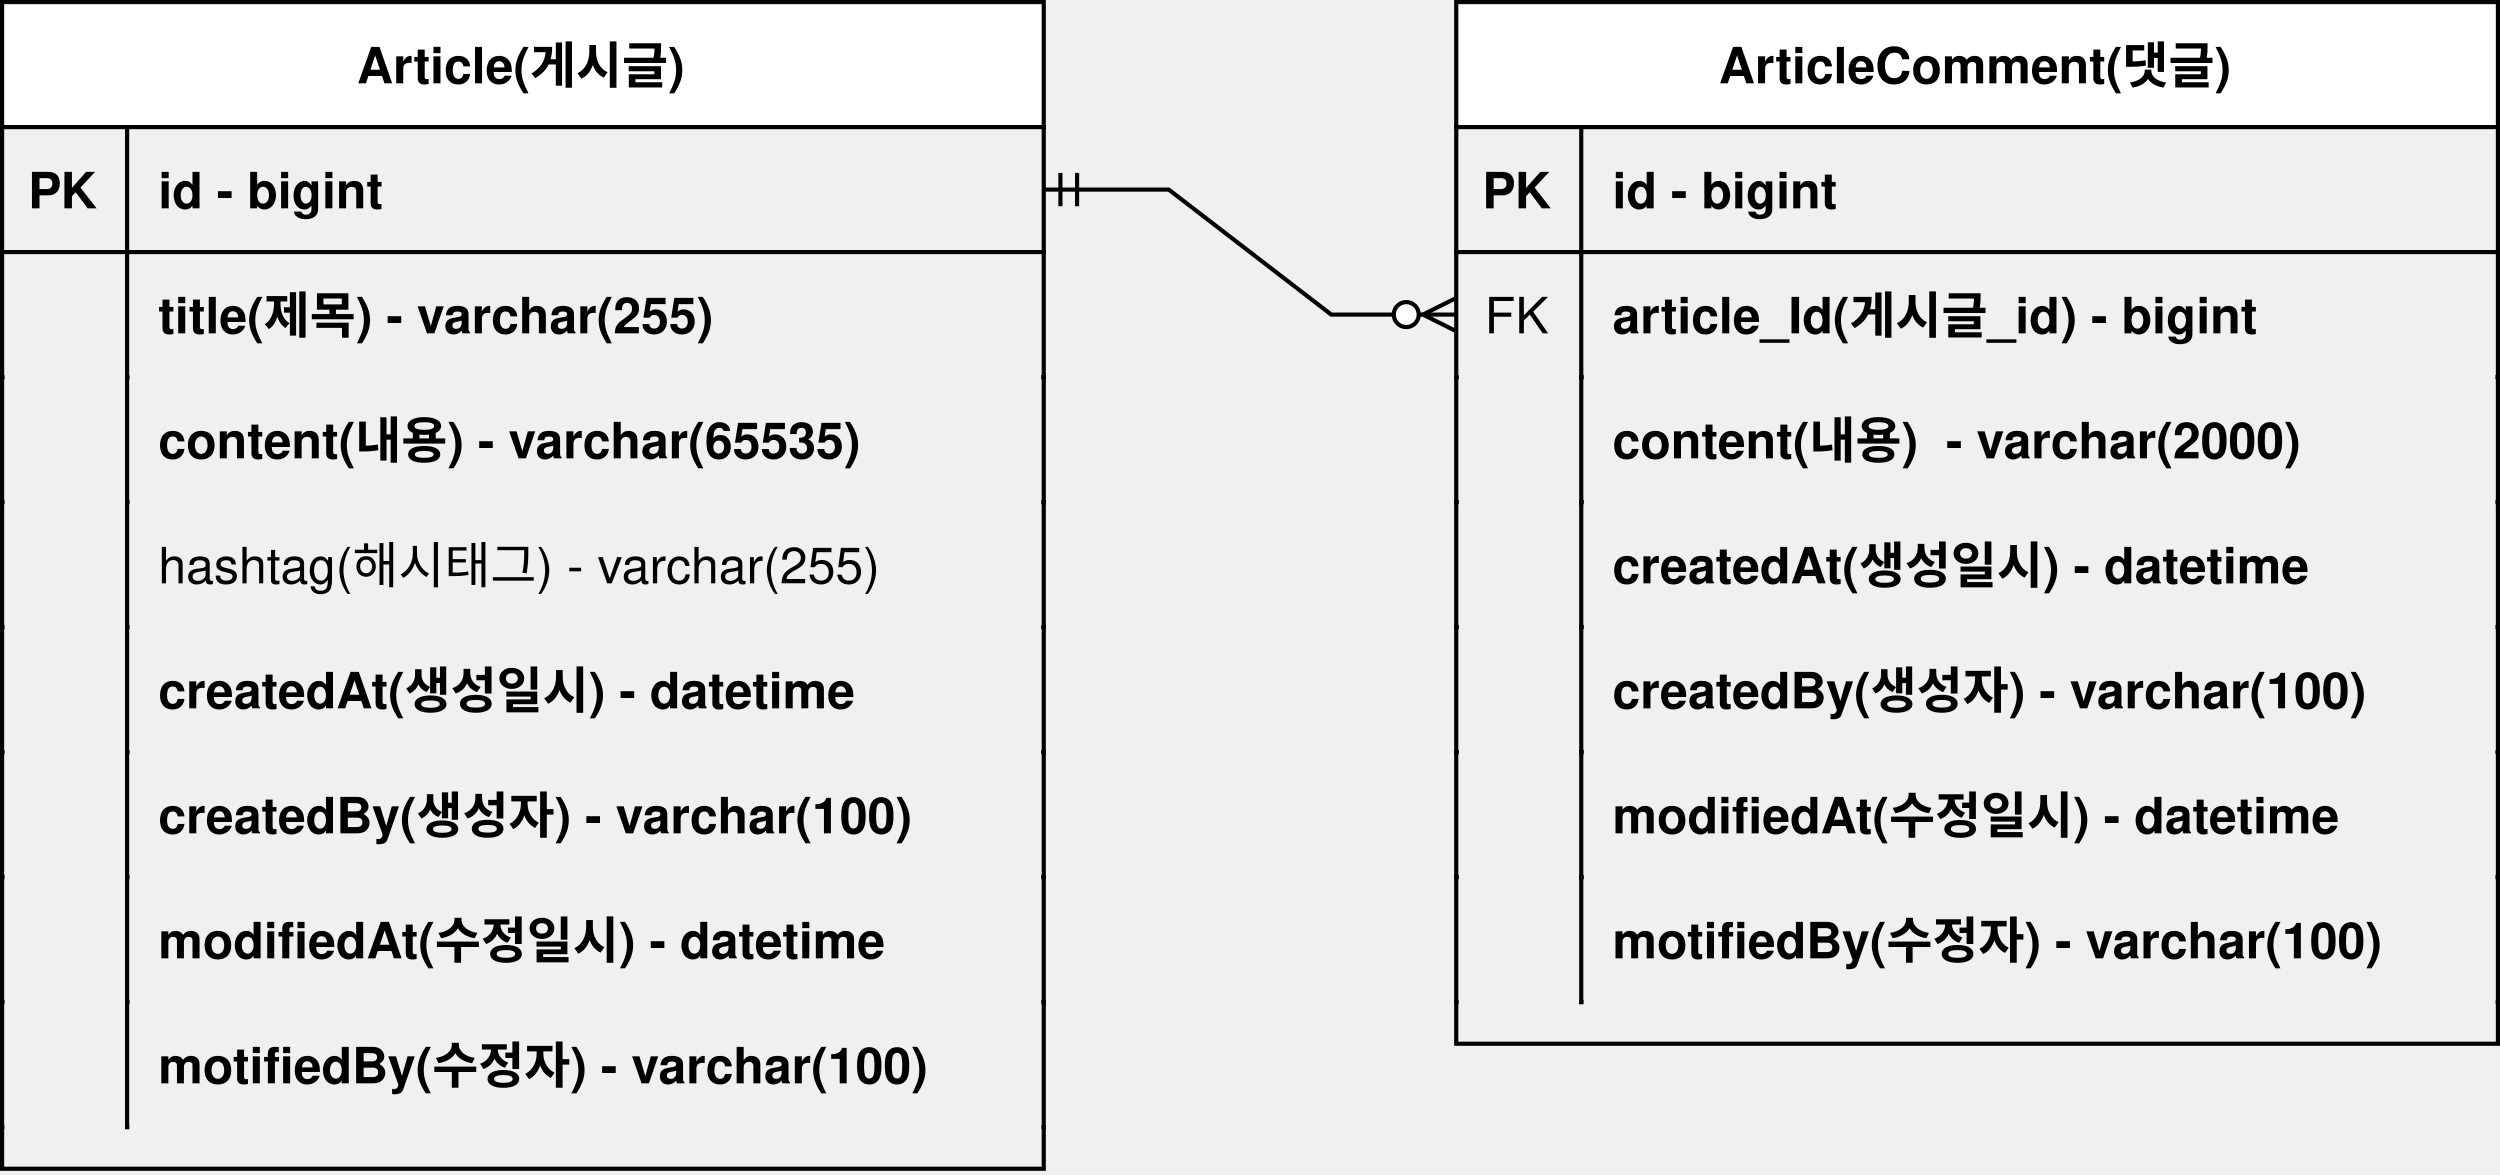
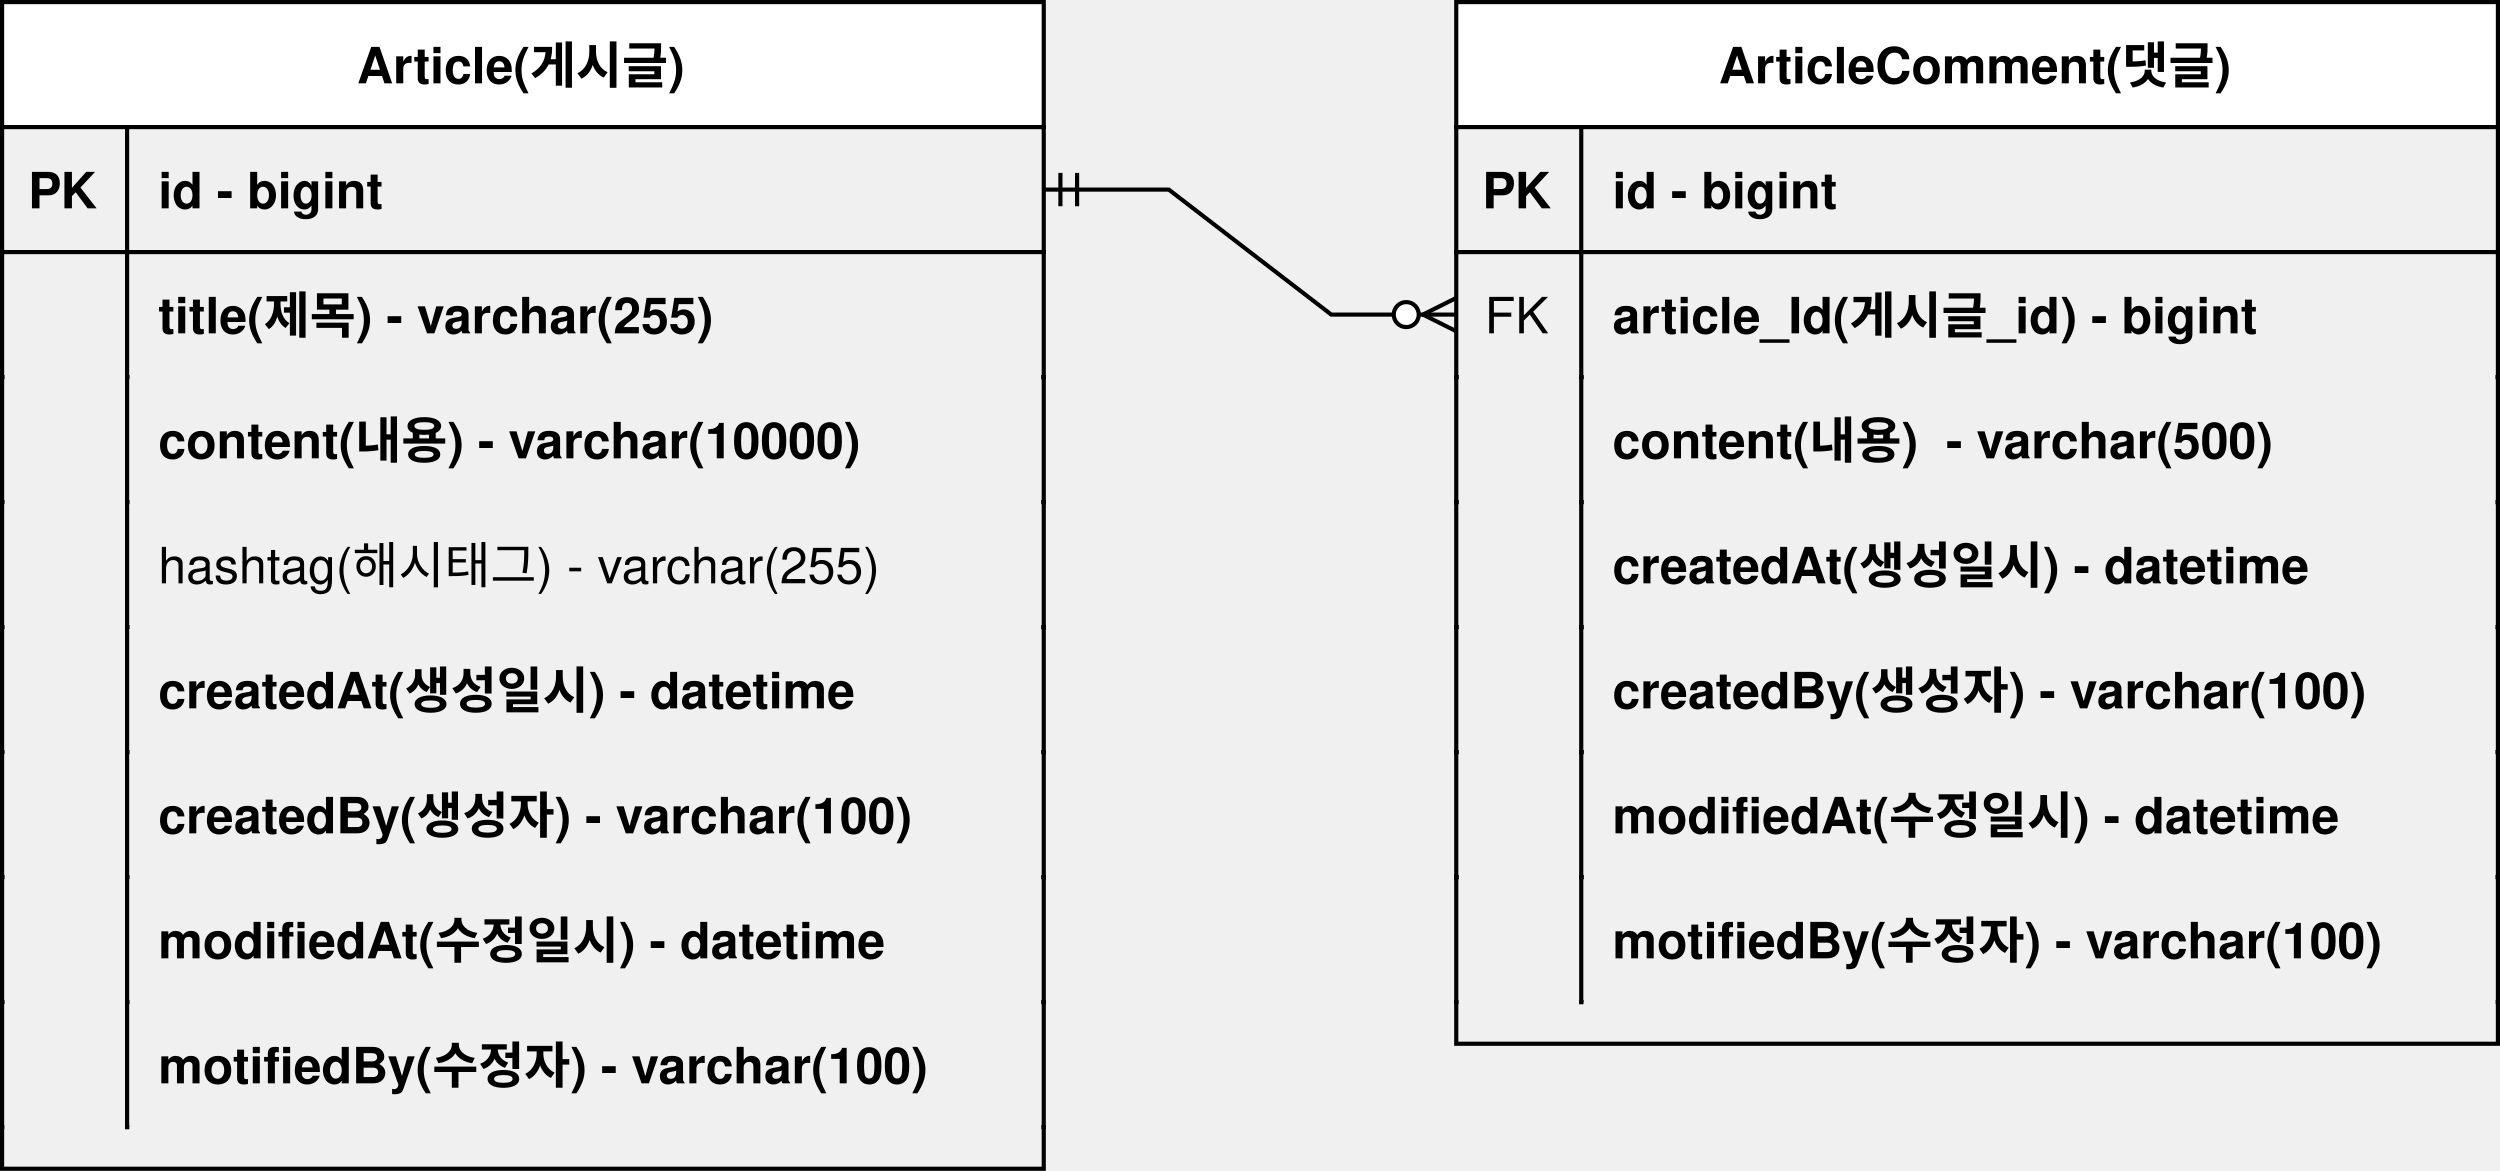
- <svg xmlns="http://www.w3.org/2000/svg" version="1.1" width="600px" height="282px" viewBox="-0.5 -0.5 600 282" content="&lt;mxfile host=&quot;app.diagrams.net&quot; modified=&quot;2022-12-04T12:01:21.109Z&quot; agent=&quot;5.0 (Macintosh; Intel Mac OS X 10_15_7) AppleWebKit/537.36 (KHTML, like Gecko) Chrome/107.0.0.0 Safari/537.36&quot; etag=&quot;qkMtRsOzmKZWI4uXE5_P&quot; version=&quot;20.5.3&quot; type=&quot;github&quot;&gt;&lt;diagram id=&quot;R2lEEEUBdFMjLlhIrx00&quot; name=&quot;Page-1&quot;&gt;7V1db6M4FP01ljoPrfgIDXkMJJ2Z3VZbtaPdmafKDQ6xBnAEbpvMr18bTEhiSGlJGhojZUb4Ygy+5/ieXGOnwHTDxdcYzmc3xEMBMDRvAcwRMIy+prP/uWGZGXqalRn8GHuZSS8M9/gPEkZNWJ+wh5KNipSQgOL5pnFCoghN6IYNxjF52aw2JcHmXefQR5LhfgID2fof9ugss9qWVti/IezP8jvrmjgTwryyMCQz6JGXDRNa0CsSUfGItygOYYQiys7cwPg3ioE1nlHKezoExhX7THntC58QP0BwjpOLCQmZeZKwKldTGOKAu3mtIUc0xG5njoHpxoTQ7ChcuCjgUOUwZM90VXF25YeYt1vjAvf8eXn9W6PRtxfzX3pz49/2H88NM2vmGQZPwsHDmOJJgM7AeAgcA9guGLvAdsDATS02sLUvwoF0maPCfDnnhxQ+cpOTUBhTQR5TYwZGBwpxxHpujvS0HARwnuC0emaZ4cC7hkvyRPOG8pIzxQvk3WXc4XUZja5ZY7zIG+co3IuH4adhgP2IHU+Ya/gdnRgl7FmuYUJFDdl5wp/PKKZosWYSzvyKSIhovGRVxNlLccUyHx+CQy8FK42clbM1Rhq2MEJBM3/VdIEeOxAAvgXMngRmJVCs6xTD4I4NURj5KWabkHC/ejGZ/4Cxj6gwzAnmHh0/o2yQpM7HQeCSgHBkIxKhvFraO8thH9ZfV7uwgMUewGVlvSizD68eU5dECY0ZQ/itEAPqBXGwHErm4j4BmuaPEQtv8uNHQikbc1Ww7mb962ALdM2a4JoHw9aSsL39+y3oEtbZaZDGuxn2PBRlg5LHaFggXgJmKQIrr2/DsT0U6yLSq43IGgTmGxEQjRVueXNrMGD0jyBFDnmKvESCdfWcDZC+lJBm9Q3tnP17xD4fIe2DPY+4WV0nmcMJjvzr7MrLLV5YB+HFonqkGnvlSa3mPoIofZXDvXbIcH959HBvN8L2g0Z9Xf/3a/v/5IP7QMKVYpp+23bBUEu/ZDtgOATDwRcR859hPJnB+MywrOrv3Z8k8pckLU0Zc8phf3xzPT7/HjygX7D/lzOa02A0OtclBikW9UsIJfGktipUSsDgAyWgFGfj8yjAK+6vpvFJC0Bpt+X5Fj4zwlx1xgO/bQCnx6VgkCmAazBRWBeBS8syT0YG9kgb5VRA6ame2pHnPYFfN44d+eWpnhYO+PcP4Z6akV+e1pnBZEahzyL/CAwsEfnFTPsI2GY+5d4Hjl2iBZ81Idg7c5QL/t3Ez8GCv3Xs4P+JJn7eM4T7agZ/edpnEiN2R29I06kfHuxH6UEPsHHDM4ARcIpXr/lkkMeuoThELeTER2UAFQxSTgR0OZXsVGBPKmAfWwX0Zvld62VArwDg1HVAl3M7IQTOskoIxmCglXz917Ud63BOXwaqGKSeDsiJZacD+9GB1aLH4+lAs1Sv/TpwqagOyGleSDw8xUVGYIOBnb8VtrqM4B0kUk8KtE4KDiUFvaNLQbMX/+2XAk1RKTBKpICmUpDnBLIUdDnBWyiknhDI841iW4dLwnC12oARyTy5TR2vEGf3AoJeLqFv3tVhHSruG0qLem1cd4yDSlH/yF0d5djKmv6JdnW8BxFDUZXPB60Kuzr2yQvlpLtkR6ZC4b5hCrE73H/kro5ybOW3OldtDPcNhrGi73VKtmfC7Av3w3dv11bqB+zlM3mnIQMN0rcq8qinAd0rnUNpwPG3dZz4Gx1D0Tc6JTs2X93ZUbKmV1N7Bq+KPcpJgCnni50E7EcCjr/Bw2yW47VeAzLyqqcBppzfdct898wh9ZSg2XawTgnavNvDbJbptV8JLEWVQM7yaq7zNboX+q/TRz0RaLYtrBOBNm/2MOXVGi0c8w1Gsa2mCORLBrtFvvuQggoSKScFPeV/AOpgUnD8/R69ZtN+rZeCnqI/+9STZ/zqLvLtEoIa/FFPBWpsEEaej3KfM7diurxDAaSYROPiTIZMtqhXZ713ZjQMQLbMD0XekP9kPyuO7/6gmPwgNzBaArEUuDgXwsj7J6VNzHuMPEELtMD0Z94YO/7F7ReWKI0Wa9VGy7wQMc/8XC+sXcWLxWVpKb8u6z7vcyWlhCkhT/FE1Nr5q8M0V8UqFGosd1mtIF4nzMoYp4A8bz7yDlbeknSJyIrvW8uVTWOLiVlXxVUFC6WGttc9G9sNZa6QGnqdzqxY/I2DrHrxdynM8f8=&lt;/diagram&gt;&lt;/mxfile&gt;" resource="https://app.diagrams.net/#Hdalkjsdlf%2Ffastcampus-project-board%2Ffeature%252F%252310-domain%2Fdocument%2Fproject-board.svg">
+ <svg xmlns="http://www.w3.org/2000/svg" version="1.1" width="600px" height="281px" viewBox="-0.5 -0.5 600 281" content="&lt;mxfile host=&quot;app.diagrams.net&quot; modified=&quot;2022-12-06T14:45:45.888Z&quot; agent=&quot;5.0 (Macintosh; Intel Mac OS X 10_15_7) AppleWebKit/537.36 (KHTML, like Gecko) Chrome/107.0.0.0 Safari/537.36&quot; etag=&quot;IgWUvRPNM90zpB4Z6RyH&quot; version=&quot;20.6.0&quot; type=&quot;github&quot;&gt;&lt;diagram id=&quot;R2lEEEUBdFMjLlhIrx00&quot; name=&quot;Page-1&quot;&gt;7V1RU6M6FP41mXEfdCiUSh8Lrbt7r851dOfe3ScnlpRmFkgnRG33198EArQNrSDWYsGpDjmEAOf7cj5OSCownGD5lcLF/Ia4yAe65i6BMQa6PuwP+F9hWCWGQd9MDB7FbmLq5YZ7/AdJoyatT9hF0UZFRojP8GLTOCVhiKZswwYpJS+b1WbE3zzrAnpIMdxPoa9a/8MumydWy9Ry+zeEvXl65p4m9wQwrSwN0Ry65GXDhJbsioRMXuItogEMUcj4nhtIfyMKzMmcMXGnI6Bf8c9M1L7wCPF8BBc4upiSgJunEa9yNYMB9oWb1xqyZUP8dMYEGA4lhCVbwdJBvoAqhSG5pqsdezM/UNFuiQOc8+fV9W+Nhd9ejH/ZzY13e/l4rhtJM8/Qf5IOHlGGpz46A5MRsHVgOWDiAMsGQye2WMDSvkgHslWKCvflQmwy+ChMdsQgZZI8hsYNnA4M4pDfuTHuxWXfh4sIx9UTyxz77jVckSeWNpSW7BleIvcu4Y6oy2l0zRsTRdG4QOFeXozYDX3shXx7yl0jzmhTFPFruYYRkzVU50l/PiPK0HLNJJ35FZEAMbriVeTegTxilfYPyaGXnJV6ysr5GiN1SxqhpJmXNZ2jxzckgFXA7Ctg7gSK3zrD0L/jXRSGXozZJiTCry4lix+QeohJw4Jg4dHJM0o6Sex87PsO8YlANiQhSqvFd2fa/MPv19EuTGDyC3B4uZeX+UdUp8whYcQoZ4g4FeJAvSABls3IQp7HR7P0Mqj0pth+JIzxPrcL1v2sfx1sia5RElzjYNiaCra3f1dBl/CbnflxvJtj10Vh0ilFjIY54gVgFiKQeX0bju2uWBaRfmlE1iAwKiIgG8vdUrk16HP6h5AhmzyFbqTAml1nDaQHCtK8vq6d899H7Ike0jzY04ib1LWjBZzi0LtOjhxs8cI8CC+Wu3uq/q48KdXcRxDlss3hXjtkuB8cPdxbtbD9oF5f1v+Xpf1/8sF9qODKMIufth0w0uKHbBuMRmA0/CJj/jOk0zmkZ7pp7n7u/iSRvyBpqcuYUw77k5vryfl3/wH9gpd/2eMF88fj857CoJZF/TcRqrIEDD9QAgpx1j+nAuzlbKsEoNAT6niLGBnh3jsTgd/Sgd0XUjBMFMDRuSisi0BP4z+nKAM1adM6FWj1UM9Bn/17+rEjvzrU08AOX7ILt3Jcp9AT6rDOHEZzBj0e+cdgaMrIL0fax8Ay0iH3S2BbBVrwWROCd2dO64J/N/BzsOBvHjv4f9KBn7087YK/OuwzpYif0R2xeOhHBPtxvNEHvN+IDGAM7PzVazoY5PJjGA5QAzlxkAygGwfanRypqWSnAu+kAtaxVaBXL79rlgz0ygNw6jrQU3M7KQT2apcQTMBQKx4K+pSP/28aCCrPoPbpgJpYdjrwPjqQTXo8ng7US/UapgOD0gCcvA6oaV5AXDzDeUZggaGVvhU2u4zgDSRqnxRonRQcSgr6R5eCei/+GyYFWmkATl4K9AIpYLEUpDmBKgVdTlCFQu0TAnW8US7rcEgQZLMNOJGMblHHOkX6Kasqr+owDxX39VaLejGu+0nfyFUdxdiqmv5JV3Xsp26n8mmnbduqjrq8aJ10F6zIbFG4r5JCVA73H7mqoxhb9a3OVRPDfdlu3L3XyVyhvteByQP3w3d331LqB+ymI3mnIQNl07cK5GmfBnSvdA6lAcdf1nFKb3T07o1O5gr1jc6rKzvUATyzRQN4FcjTOgUw1HSxU4D3UYDjr+8w6qV4zZKAjKmdBBhqetfN8n1nDrVPCeqtBuuUoMmLPYx6iV7DlMAsDcDJK4Ga5JWc5qu39n1+Bfq0TwTqrQrrRKDJaz0MdbJGA/t82V5slQbg1EUgnTHYzfGtLAXlSdQ6Kei3/vufDiYFx1/u0a837NcsKciY2klBXx3xKzvHt70JQQX+tE8FSqwPRq6HUp9zT2O2ukM+ZJiEk3xPgkwyp7fH796es8AHySw/FLoj8Y39vDi5+4Mo+UFuYLgCciZwvi+AoftPTBsq7hi5khZoidnPtDG+/UvYL0xZGi/Xqo1XaSHknvm5Xlg7ShTzw+JSepxKKkmfiDzRqXTJ3u8YZqkI7nJ6OmVBOLZsOMsmEK8TJjPSGJBntHHBe1h5S+IZIhnft2YrG/oWE5N7l0flLFQa2p72rG83lPhGaeh1OvNi/i8Okur5v6UwJv8D&lt;/diagram&gt;&lt;/mxfile&gt;" resource="https://app.diagrams.net/#Hdalkjsdlf%2Ffastcampus-project-board%2Ffeature%252F%252312-db%2Fdocument%2Fproject-board.svg">
  <defs>
    <clipPath id="mx-clip-0-30-30-30-0">
      <rect x="0" y="30" width="30" height="30" />
    </clipPath>
    <clipPath id="mx-clip-36-30-214-30-0">
      <rect x="36" y="30" width="214" height="30" />
    </clipPath>
    <clipPath id="mx-clip-36-60-214-30-0">
      <rect x="36" y="60" width="214" height="30" />
    </clipPath>
    <clipPath id="mx-clip-36-90-214-30-0">
      <rect x="36" y="90" width="214" height="30" />
    </clipPath>
    <clipPath id="mx-clip-36-120-214-30-0">
      <rect x="36" y="120" width="214" height="30" />
    </clipPath>
    <clipPath id="mx-clip-36-150-214-30-0">
      <rect x="36" y="150" width="214" height="30" />
    </clipPath>
    <clipPath id="mx-clip-36-180-214-30-0">
      <rect x="36" y="180" width="214" height="30" />
    </clipPath>
    <clipPath id="mx-clip-36-210-214-30-0">
      <rect x="36" y="210" width="214" height="30" />
    </clipPath>
    <clipPath id="mx-clip-36-240-214-30-0">
      <rect x="36" y="240" width="214" height="30" />
    </clipPath>
    <clipPath id="mx-clip-349-30-30-30-0">
      <rect x="349" y="30" width="30" height="30" />
    </clipPath>
    <clipPath id="mx-clip-385-30-214-30-0">
      <rect x="385" y="30" width="214" height="30" />
    </clipPath>
    <clipPath id="mx-clip-349-60-30-30-0">
      <rect x="349" y="60" width="30" height="30" />
    </clipPath>
    <clipPath id="mx-clip-385-60-214-30-0">
      <rect x="385" y="60" width="214" height="30" />
    </clipPath>
    <clipPath id="mx-clip-385-90-214-30-0">
      <rect x="385" y="90" width="214" height="30" />
    </clipPath>
    <clipPath id="mx-clip-385-120-214-30-0">
      <rect x="385" y="120" width="214" height="30" />
    </clipPath>
    <clipPath id="mx-clip-385-150-214-30-0">
      <rect x="385" y="150" width="214" height="30" />
    </clipPath>
    <clipPath id="mx-clip-385-180-214-30-0">
      <rect x="385" y="180" width="214" height="30" />
    </clipPath>
    <clipPath id="mx-clip-385-210-214-30-0">
      <rect x="385" y="210" width="214" height="30" />
    </clipPath>
  </defs>
  <g>
    <path d="M 0 30 L 0 0 L 250 0 L 250 30" fill="rgb(255, 255, 255)" stroke="rgb(0, 0, 0)" stroke-miterlimit="10" pointer-events="all" />
    <path d="M 0 30 L 0 280 L 250 280 L 250 30" fill="none" stroke="rgb(0, 0, 0)" stroke-miterlimit="10" pointer-events="none" />
    <path d="M 0 30 L 250 30" fill="none" stroke="rgb(0, 0, 0)" stroke-miterlimit="10" pointer-events="none" />
    <path d="M 30 30 L 30 60 L 30 90 L 30 120 L 30 150 L 30 180 L 30 210 L 30 240 L 30 270" fill="none" stroke="rgb(0, 0, 0)" stroke-miterlimit="10" pointer-events="none" />
    <g fill="rgb(0, 0, 0)" font-family="Helvetica" font-weight="bold" pointer-events="none" text-anchor="middle" font-size="12px">
      <text x="124.5" y="19.5">Article(게시글)</text>
    </g>
    <path d="M 0 30 M 250 30 M 250 60 L 0 60" fill="none" stroke="rgb(0, 0, 0)" stroke-linecap="square" stroke-miterlimit="10" pointer-events="none" />
    <path d="M 0 30 M 30 30 M 30 60 M 0 60" fill="none" stroke="rgb(0, 0, 0)" stroke-linecap="square" stroke-miterlimit="10" pointer-events="none" />
    <g fill="rgb(0, 0, 0)" font-family="Helvetica" font-weight="bold" pointer-events="none" clip-path="url(#mx-clip-0-30-30-30-0)" text-anchor="middle" font-size="12px">
      <text x="14.5" y="49.5">PK</text>
    </g>
    <path d="M 30 30 M 250 30 M 250 60 M 30 60" fill="none" stroke="rgb(0, 0, 0)" stroke-linecap="square" stroke-miterlimit="10" pointer-events="none" />
    <g fill="rgb(0, 0, 0)" font-family="Helvetica" font-weight="bold" text-decoration="underline" pointer-events="none" clip-path="url(#mx-clip-36-30-214-30-0)" font-size="12px">
      <text x="37.5" y="49.5">id - bigint</text>
    </g>
    <path d="M 0 60 M 250 60 M 250 90 M 0 90" fill="none" stroke="rgb(0, 0, 0)" stroke-linecap="square" stroke-miterlimit="10" pointer-events="none" />
    <path d="M 0 60 M 30 60 M 30 90 M 0 90" fill="none" stroke="rgb(0, 0, 0)" stroke-linecap="square" stroke-miterlimit="10" pointer-events="none" />
    <path d="M 30 60 M 250 60 M 250 90 M 30 90" fill="none" stroke="rgb(0, 0, 0)" stroke-linecap="square" stroke-miterlimit="10" pointer-events="none" />
    <g fill="rgb(0, 0, 0)" font-family="Helvetica" font-weight="bold" pointer-events="none" clip-path="url(#mx-clip-36-60-214-30-0)" font-size="12px">
      <text x="37.5" y="79.5">title(제목) - varchar(255)</text>
    </g>
    <path d="M 0 90 M 250 90 M 250 120 M 0 120" fill="none" stroke="rgb(0, 0, 0)" stroke-linecap="square" stroke-miterlimit="10" pointer-events="none" />
    <path d="M 0 90 M 30 90 M 30 120 M 0 120" fill="none" stroke="rgb(0, 0, 0)" stroke-linecap="square" stroke-miterlimit="10" pointer-events="none" />
    <path d="M 30 90 M 250 90 M 250 120 M 30 120" fill="none" stroke="rgb(0, 0, 0)" stroke-linecap="square" stroke-miterlimit="10" pointer-events="none" />
    <g fill="rgb(0, 0, 0)" font-family="Helvetica" font-weight="bold" pointer-events="none" clip-path="url(#mx-clip-36-90-214-30-0)" font-size="12px">
-       <text x="37.5" y="109.5">content(내용) - varchar(65535)</text>
+       <text x="37.5" y="109.5">content(내용) - varchar(10000)</text>
    </g>
    <path d="M 0 120 M 250 120 M 250 150 M 0 150" fill="none" stroke="rgb(0, 0, 0)" stroke-linecap="square" stroke-miterlimit="10" pointer-events="none" />
    <path d="M 0 120 M 30 120 M 30 150 M 0 150" fill="none" stroke="rgb(0, 0, 0)" stroke-linecap="square" stroke-miterlimit="10" pointer-events="none" />
    <path d="M 30 120 M 250 120 M 250 150 M 30 150" fill="none" stroke="rgb(0, 0, 0)" stroke-linecap="square" stroke-miterlimit="10" pointer-events="none" />
    <g fill="rgb(0, 0, 0)" font-family="Helvetica" pointer-events="none" clip-path="url(#mx-clip-36-120-214-30-0)" font-size="12px">
      <text x="37.5" y="139.5">hashtag(해시태그) - varchar(255)</text>
    </g>
    <path d="M 0 150 M 250 150 M 250 180 M 0 180" fill="none" stroke="rgb(0, 0, 0)" stroke-linecap="square" stroke-miterlimit="10" pointer-events="none" />
    <path d="M 0 150 M 30 150 M 30 180 M 0 180" fill="none" stroke="rgb(0, 0, 0)" stroke-linecap="square" stroke-miterlimit="10" pointer-events="none" />
    <path d="M 30 150 M 250 150 M 250 180 M 30 180" fill="none" stroke="rgb(0, 0, 0)" stroke-linecap="square" stroke-miterlimit="10" pointer-events="none" />
    <g fill="rgb(0, 0, 0)" font-family="Helvetica" font-weight="bold" pointer-events="none" clip-path="url(#mx-clip-36-150-214-30-0)" font-size="12px">
      <text x="37.5" y="169.5">createdAt(생성일시) - datetime</text>
    </g>
    <path d="M 0 180 M 250 180 M 250 210 M 0 210" fill="none" stroke="rgb(0, 0, 0)" stroke-linecap="square" stroke-miterlimit="10" pointer-events="none" />
    <path d="M 0 180 M 30 180 M 30 210 M 0 210" fill="none" stroke="rgb(0, 0, 0)" stroke-linecap="square" stroke-miterlimit="10" pointer-events="none" />
    <path d="M 30 180 M 250 180 M 250 210 M 30 210" fill="none" stroke="rgb(0, 0, 0)" stroke-linecap="square" stroke-miterlimit="10" pointer-events="none" />
    <g fill="rgb(0, 0, 0)" font-family="Helvetica" font-weight="bold" pointer-events="none" clip-path="url(#mx-clip-36-180-214-30-0)" font-size="12px">
      <text x="37.5" y="199.5">createdBy(생성자) - varchar(100)</text>
    </g>
    <path d="M 0 210 M 250 210 M 250 240 M 0 240" fill="none" stroke="rgb(0, 0, 0)" stroke-linecap="square" stroke-miterlimit="10" pointer-events="none" />
    <path d="M 0 210 M 30 210 M 30 240 M 0 240" fill="none" stroke="rgb(0, 0, 0)" stroke-linecap="square" stroke-miterlimit="10" pointer-events="none" />
    <path d="M 30 210 M 250 210 M 250 240 M 30 240" fill="none" stroke="rgb(0, 0, 0)" stroke-linecap="square" stroke-miterlimit="10" pointer-events="none" />
    <g fill="rgb(0, 0, 0)" font-family="Helvetica" font-weight="bold" pointer-events="none" clip-path="url(#mx-clip-36-210-214-30-0)" font-size="12px">
      <text x="37.5" y="229.5">modifiedAt(수정일시) - datetime</text>
    </g>
    <path d="M 0 240 M 250 240 M 250 270 M 0 270" fill="none" stroke="rgb(0, 0, 0)" stroke-linecap="square" stroke-miterlimit="10" pointer-events="none" />
    <path d="M 0 240 M 30 240 M 30 270 M 0 270" fill="none" stroke="rgb(0, 0, 0)" stroke-linecap="square" stroke-miterlimit="10" pointer-events="none" />
    <path d="M 30 240 M 250 240 M 250 270 M 30 270" fill="none" stroke="rgb(0, 0, 0)" stroke-linecap="square" stroke-miterlimit="10" pointer-events="none" />
    <g fill="rgb(0, 0, 0)" font-family="Helvetica" font-weight="bold" pointer-events="none" clip-path="url(#mx-clip-36-240-214-30-0)" font-size="12px">
      <text x="37.5" y="259.5">motifiedBy(수정자) - varchar(100)</text>
    </g>
    <path d="M 349 30 L 349 0 L 599 0 L 599 30" fill="rgb(255, 255, 255)" stroke="rgb(0, 0, 0)" stroke-miterlimit="10" pointer-events="none" />
    <path d="M 349 30 L 349 250 L 599 250 L 599 30" fill="none" stroke="rgb(0, 0, 0)" stroke-miterlimit="10" pointer-events="none" />
    <path d="M 349 30 L 599 30" fill="none" stroke="rgb(0, 0, 0)" stroke-miterlimit="10" pointer-events="none" />
    <path d="M 379 30 L 379 60 L 379 90 L 379 120 L 379 150 L 379 180 L 379 210 L 379 240" fill="none" stroke="rgb(0, 0, 0)" stroke-miterlimit="10" pointer-events="none" />
    <g fill="rgb(0, 0, 0)" font-family="Helvetica" font-weight="bold" pointer-events="none" text-anchor="middle" font-size="12px">
      <text x="473.5" y="19.5">ArticleComment(댓글)</text>
    </g>
    <path d="M 349 30 M 599 30 M 599 60 L 349 60" fill="none" stroke="rgb(0, 0, 0)" stroke-linecap="square" stroke-miterlimit="10" pointer-events="none" />
    <path d="M 349 30 M 379 30 M 379 60 M 349 60" fill="none" stroke="rgb(0, 0, 0)" stroke-linecap="square" stroke-miterlimit="10" pointer-events="none" />
    <g fill="rgb(0, 0, 0)" font-family="Helvetica" font-weight="bold" pointer-events="none" clip-path="url(#mx-clip-349-30-30-30-0)" text-anchor="middle" font-size="12px">
      <text x="363.5" y="49.5">PK</text>
    </g>
    <path d="M 379 30 M 599 30 M 599 60 M 379 60" fill="none" stroke="rgb(0, 0, 0)" stroke-linecap="square" stroke-miterlimit="10" pointer-events="none" />
    <g fill="rgb(0, 0, 0)" font-family="Helvetica" font-weight="bold" text-decoration="underline" pointer-events="none" clip-path="url(#mx-clip-385-30-214-30-0)" font-size="12px">
      <text x="386.5" y="49.5">id - bigint</text>
    </g>
    <path d="M 349 60 M 599 60 M 599 90 M 349 90" fill="none" stroke="rgb(0, 0, 0)" stroke-linecap="square" stroke-miterlimit="10" pointer-events="none" />
    <path d="M 349 60 M 379 60 M 379 90 M 349 90" fill="none" stroke="rgb(0, 0, 0)" stroke-linecap="square" stroke-miterlimit="10" pointer-events="none" />
    <g fill="rgb(0, 0, 0)" font-family="Helvetica" pointer-events="none" clip-path="url(#mx-clip-349-60-30-30-0)" text-anchor="middle" font-size="12px">
      <text x="363.5" y="79.5">FK</text>
    </g>
    <path d="M 379 60 M 599 60 M 599 90 M 379 90" fill="none" stroke="rgb(0, 0, 0)" stroke-linecap="square" stroke-miterlimit="10" pointer-events="none" />
    <g fill="rgb(0, 0, 0)" font-family="Helvetica" font-weight="bold" pointer-events="none" clip-path="url(#mx-clip-385-60-214-30-0)" font-size="12px">
      <text x="386.5" y="79.5">article_Id(게시글_id) - bigint</text>
    </g>
    <path d="M 349 90 M 599 90 M 599 120 M 349 120" fill="none" stroke="rgb(0, 0, 0)" stroke-linecap="square" stroke-miterlimit="10" pointer-events="none" />
    <path d="M 349 90 M 379 90 M 379 120 M 349 120" fill="none" stroke="rgb(0, 0, 0)" stroke-linecap="square" stroke-miterlimit="10" pointer-events="none" />
    <path d="M 379 90 M 599 90 M 599 120 M 379 120" fill="none" stroke="rgb(0, 0, 0)" stroke-linecap="square" stroke-miterlimit="10" pointer-events="none" />
    <g fill="rgb(0, 0, 0)" font-family="Helvetica" font-weight="bold" pointer-events="none" clip-path="url(#mx-clip-385-90-214-30-0)" font-size="12px">
-       <text x="386.5" y="109.5">content(내용)  - varchar(2000)</text>
+       <text x="386.5" y="109.5">content(내용)  - varchar(500)</text>
    </g>
    <path d="M 349 120 M 599 120 M 599 150 M 349 150" fill="none" stroke="rgb(0, 0, 0)" stroke-linecap="square" stroke-miterlimit="10" pointer-events="none" />
    <path d="M 349 120 M 379 120 M 379 150 M 349 150" fill="none" stroke="rgb(0, 0, 0)" stroke-linecap="square" stroke-miterlimit="10" pointer-events="none" />
    <path d="M 379 120 M 599 120 M 599 150 M 379 150" fill="none" stroke="rgb(0, 0, 0)" stroke-linecap="square" stroke-miterlimit="10" pointer-events="none" />
    <g fill="rgb(0, 0, 0)" font-family="Helvetica" font-weight="bold" pointer-events="none" clip-path="url(#mx-clip-385-120-214-30-0)" font-size="12px">
      <text x="386.5" y="139.5">createdAt(생성일시) - datetime</text>
    </g>
    <path d="M 349 150 M 599 150 M 599 180 M 349 180" fill="none" stroke="rgb(0, 0, 0)" stroke-linecap="square" stroke-miterlimit="10" pointer-events="none" />
    <path d="M 349 150 M 379 150 M 379 180 M 349 180" fill="none" stroke="rgb(0, 0, 0)" stroke-linecap="square" stroke-miterlimit="10" pointer-events="none" />
    <path d="M 379 150 M 599 150 M 599 180 M 379 180" fill="none" stroke="rgb(0, 0, 0)" stroke-linecap="square" stroke-miterlimit="10" pointer-events="none" />
    <g fill="rgb(0, 0, 0)" font-family="Helvetica" font-weight="bold" pointer-events="none" clip-path="url(#mx-clip-385-150-214-30-0)" font-size="12px">
      <text x="386.5" y="169.5">createdBy(생성자) - varchar(100)</text>
    </g>
    <path d="M 349 180 M 599 180 M 599 210 M 349 210" fill="none" stroke="rgb(0, 0, 0)" stroke-linecap="square" stroke-miterlimit="10" pointer-events="none" />
    <path d="M 349 180 M 379 180 M 379 210 M 349 210" fill="none" stroke="rgb(0, 0, 0)" stroke-linecap="square" stroke-miterlimit="10" pointer-events="none" />
    <path d="M 379 180 M 599 180 M 599 210 M 379 210" fill="none" stroke="rgb(0, 0, 0)" stroke-linecap="square" stroke-miterlimit="10" pointer-events="none" />
    <g fill="rgb(0, 0, 0)" font-family="Helvetica" font-weight="bold" pointer-events="none" clip-path="url(#mx-clip-385-180-214-30-0)" font-size="12px">
      <text x="386.5" y="199.5">modifiedAt(수정일시) - datetime</text>
    </g>
    <path d="M 349 210 M 599 210 M 599 240 M 349 240" fill="none" stroke="rgb(0, 0, 0)" stroke-linecap="square" stroke-miterlimit="10" pointer-events="none" />
    <path d="M 349 210 M 379 210 M 379 240 M 349 240" fill="none" stroke="rgb(0, 0, 0)" stroke-linecap="square" stroke-miterlimit="10" pointer-events="none" />
    <path d="M 379 210 M 599 210 M 599 240 M 379 240" fill="none" stroke="rgb(0, 0, 0)" stroke-linecap="square" stroke-miterlimit="10" pointer-events="none" />
    <g fill="rgb(0, 0, 0)" font-family="Helvetica" font-weight="bold" pointer-events="none" clip-path="url(#mx-clip-385-210-214-30-0)" font-size="12px">
      <text x="386.5" y="229.5">motifiedBy(수정자) - varchar(100)</text>
    </g>
    <path d="M 250 45 L 280 45 L 319 75 L 349 75" fill="none" stroke="rgb(0, 0, 0)" stroke-miterlimit="10" pointer-events="none" />
    <path d="M 254 41 L 254 49 M 258 41 L 258 49" fill="none" stroke="rgb(0, 0, 0)" stroke-miterlimit="10" pointer-events="none" />
    <ellipse cx="337" cy="75" rx="3" ry="3" fill="#ffffff" stroke="rgb(0, 0, 0)" pointer-events="none" />
    <path d="M 349 71 L 341 75 L 349 79" fill="none" stroke="rgb(0, 0, 0)" stroke-miterlimit="10" pointer-events="none" />
  </g>
</svg>
